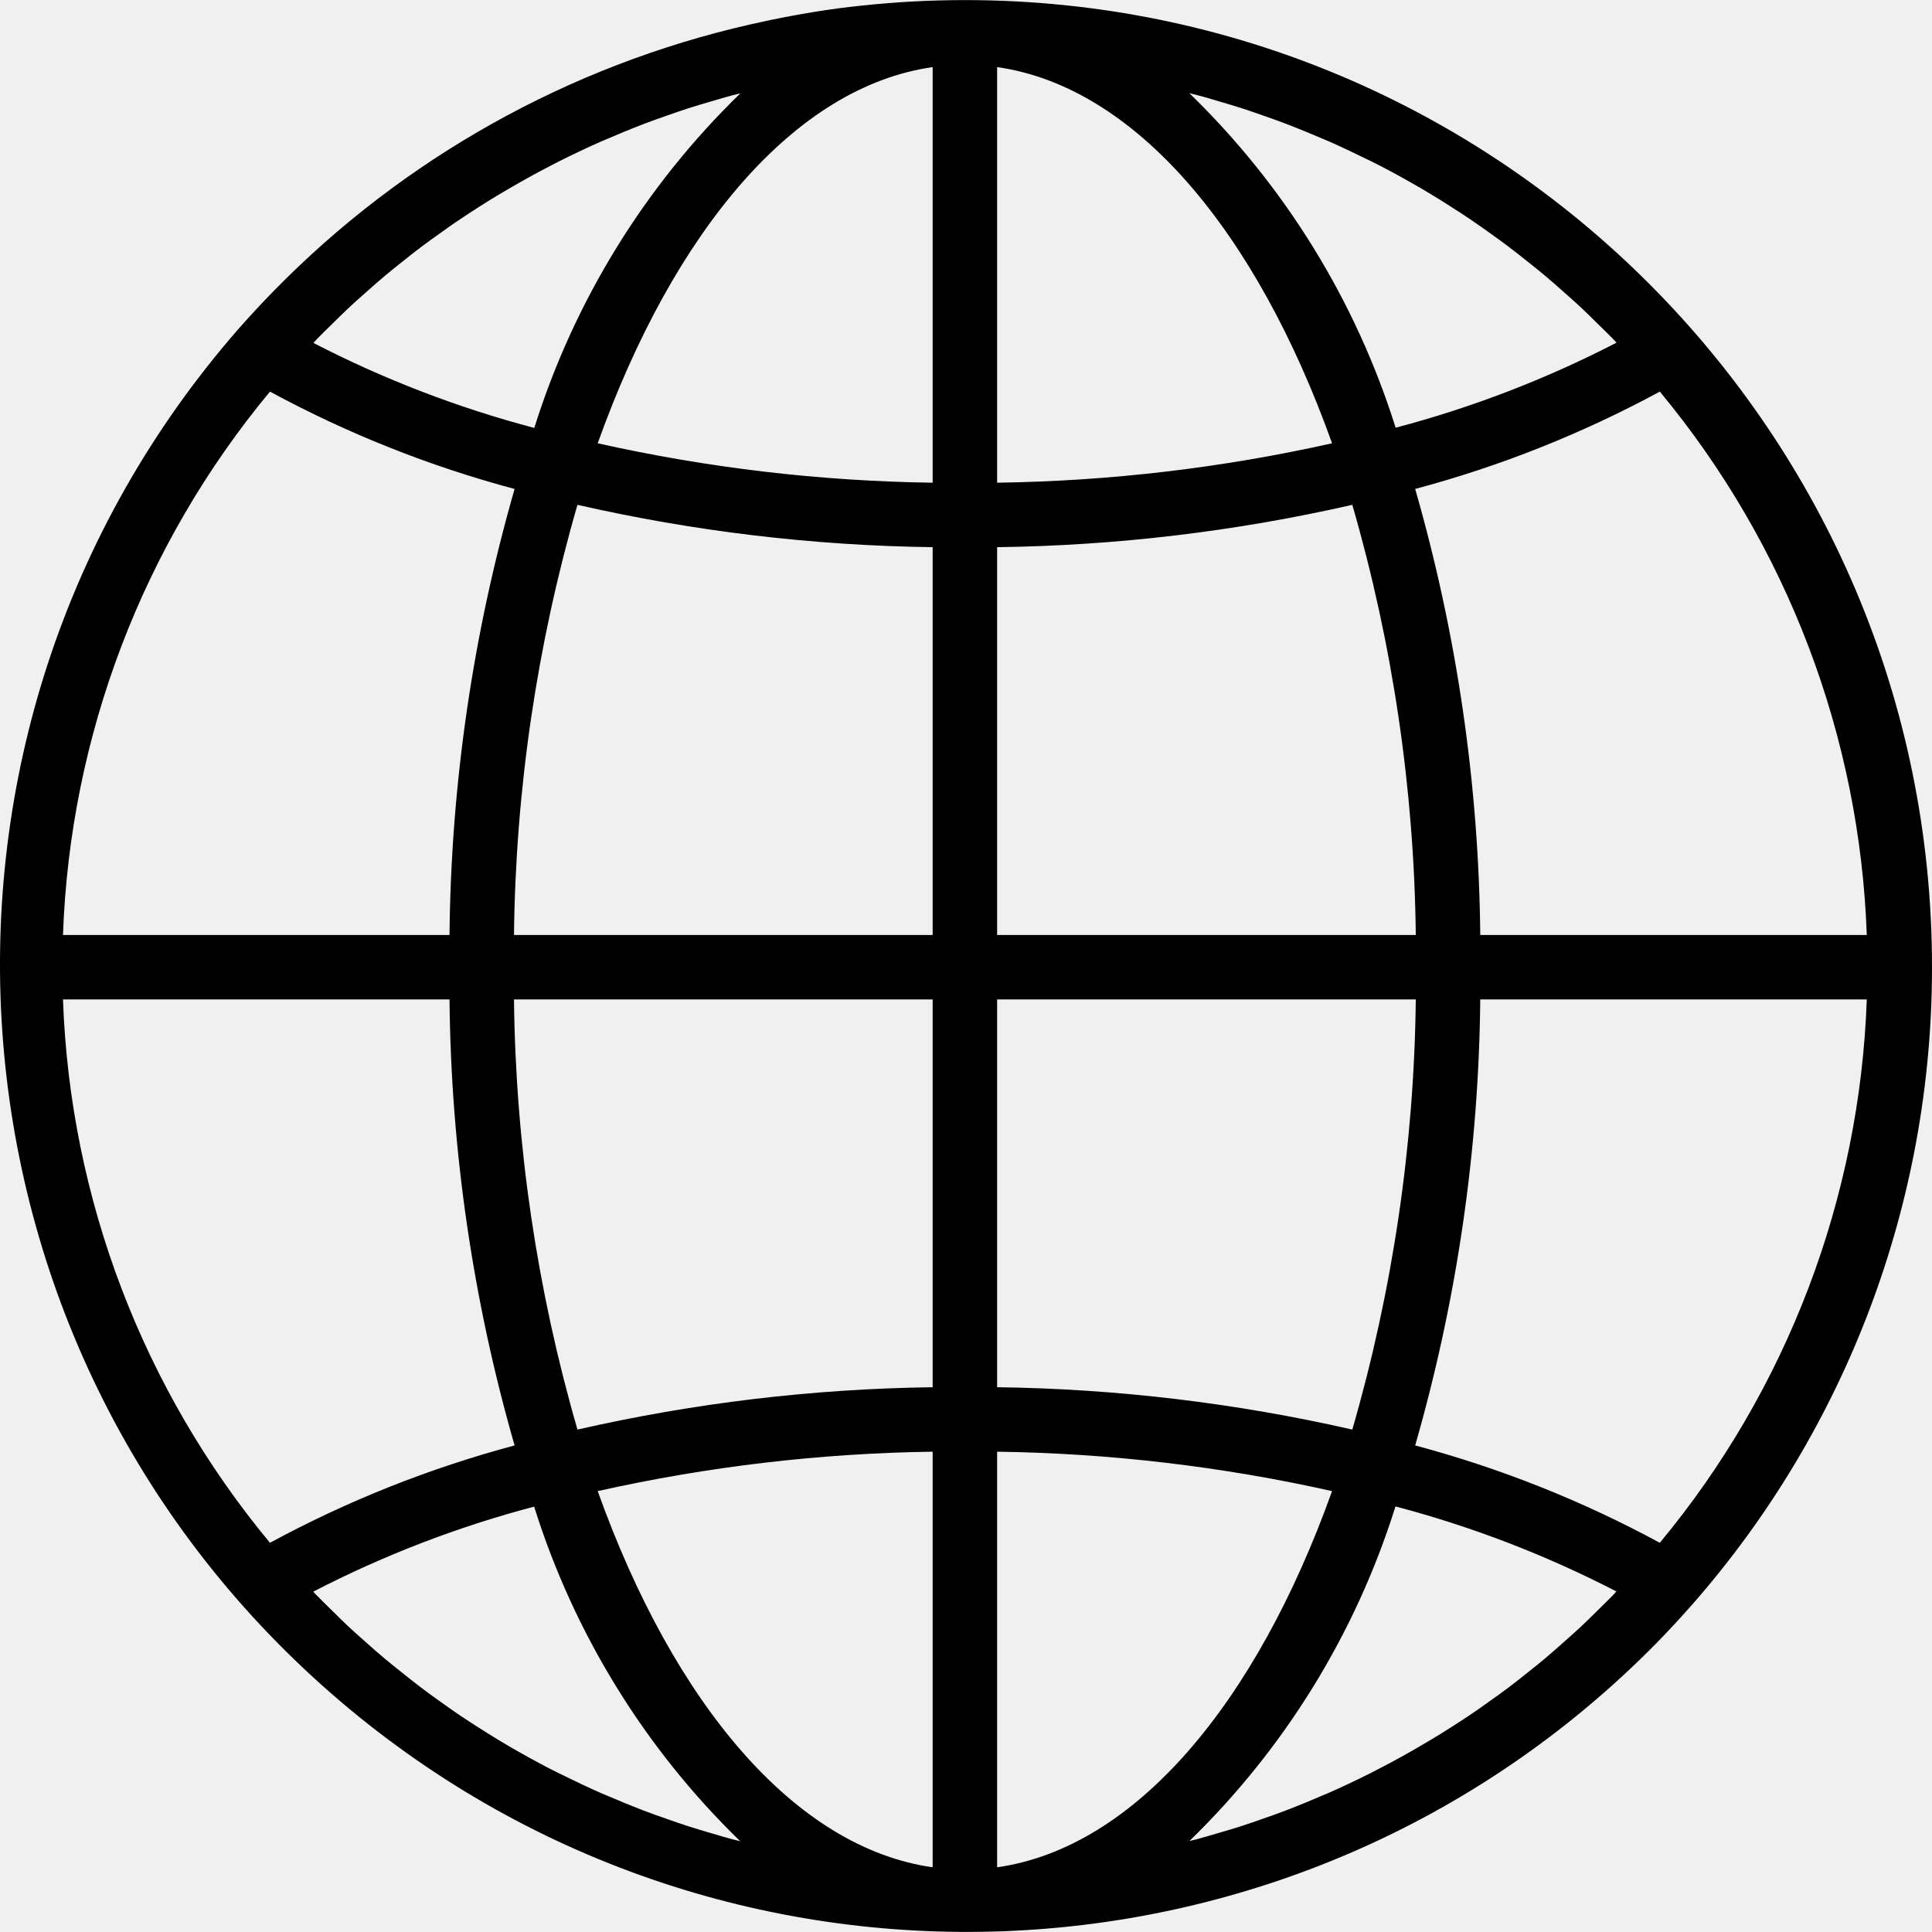
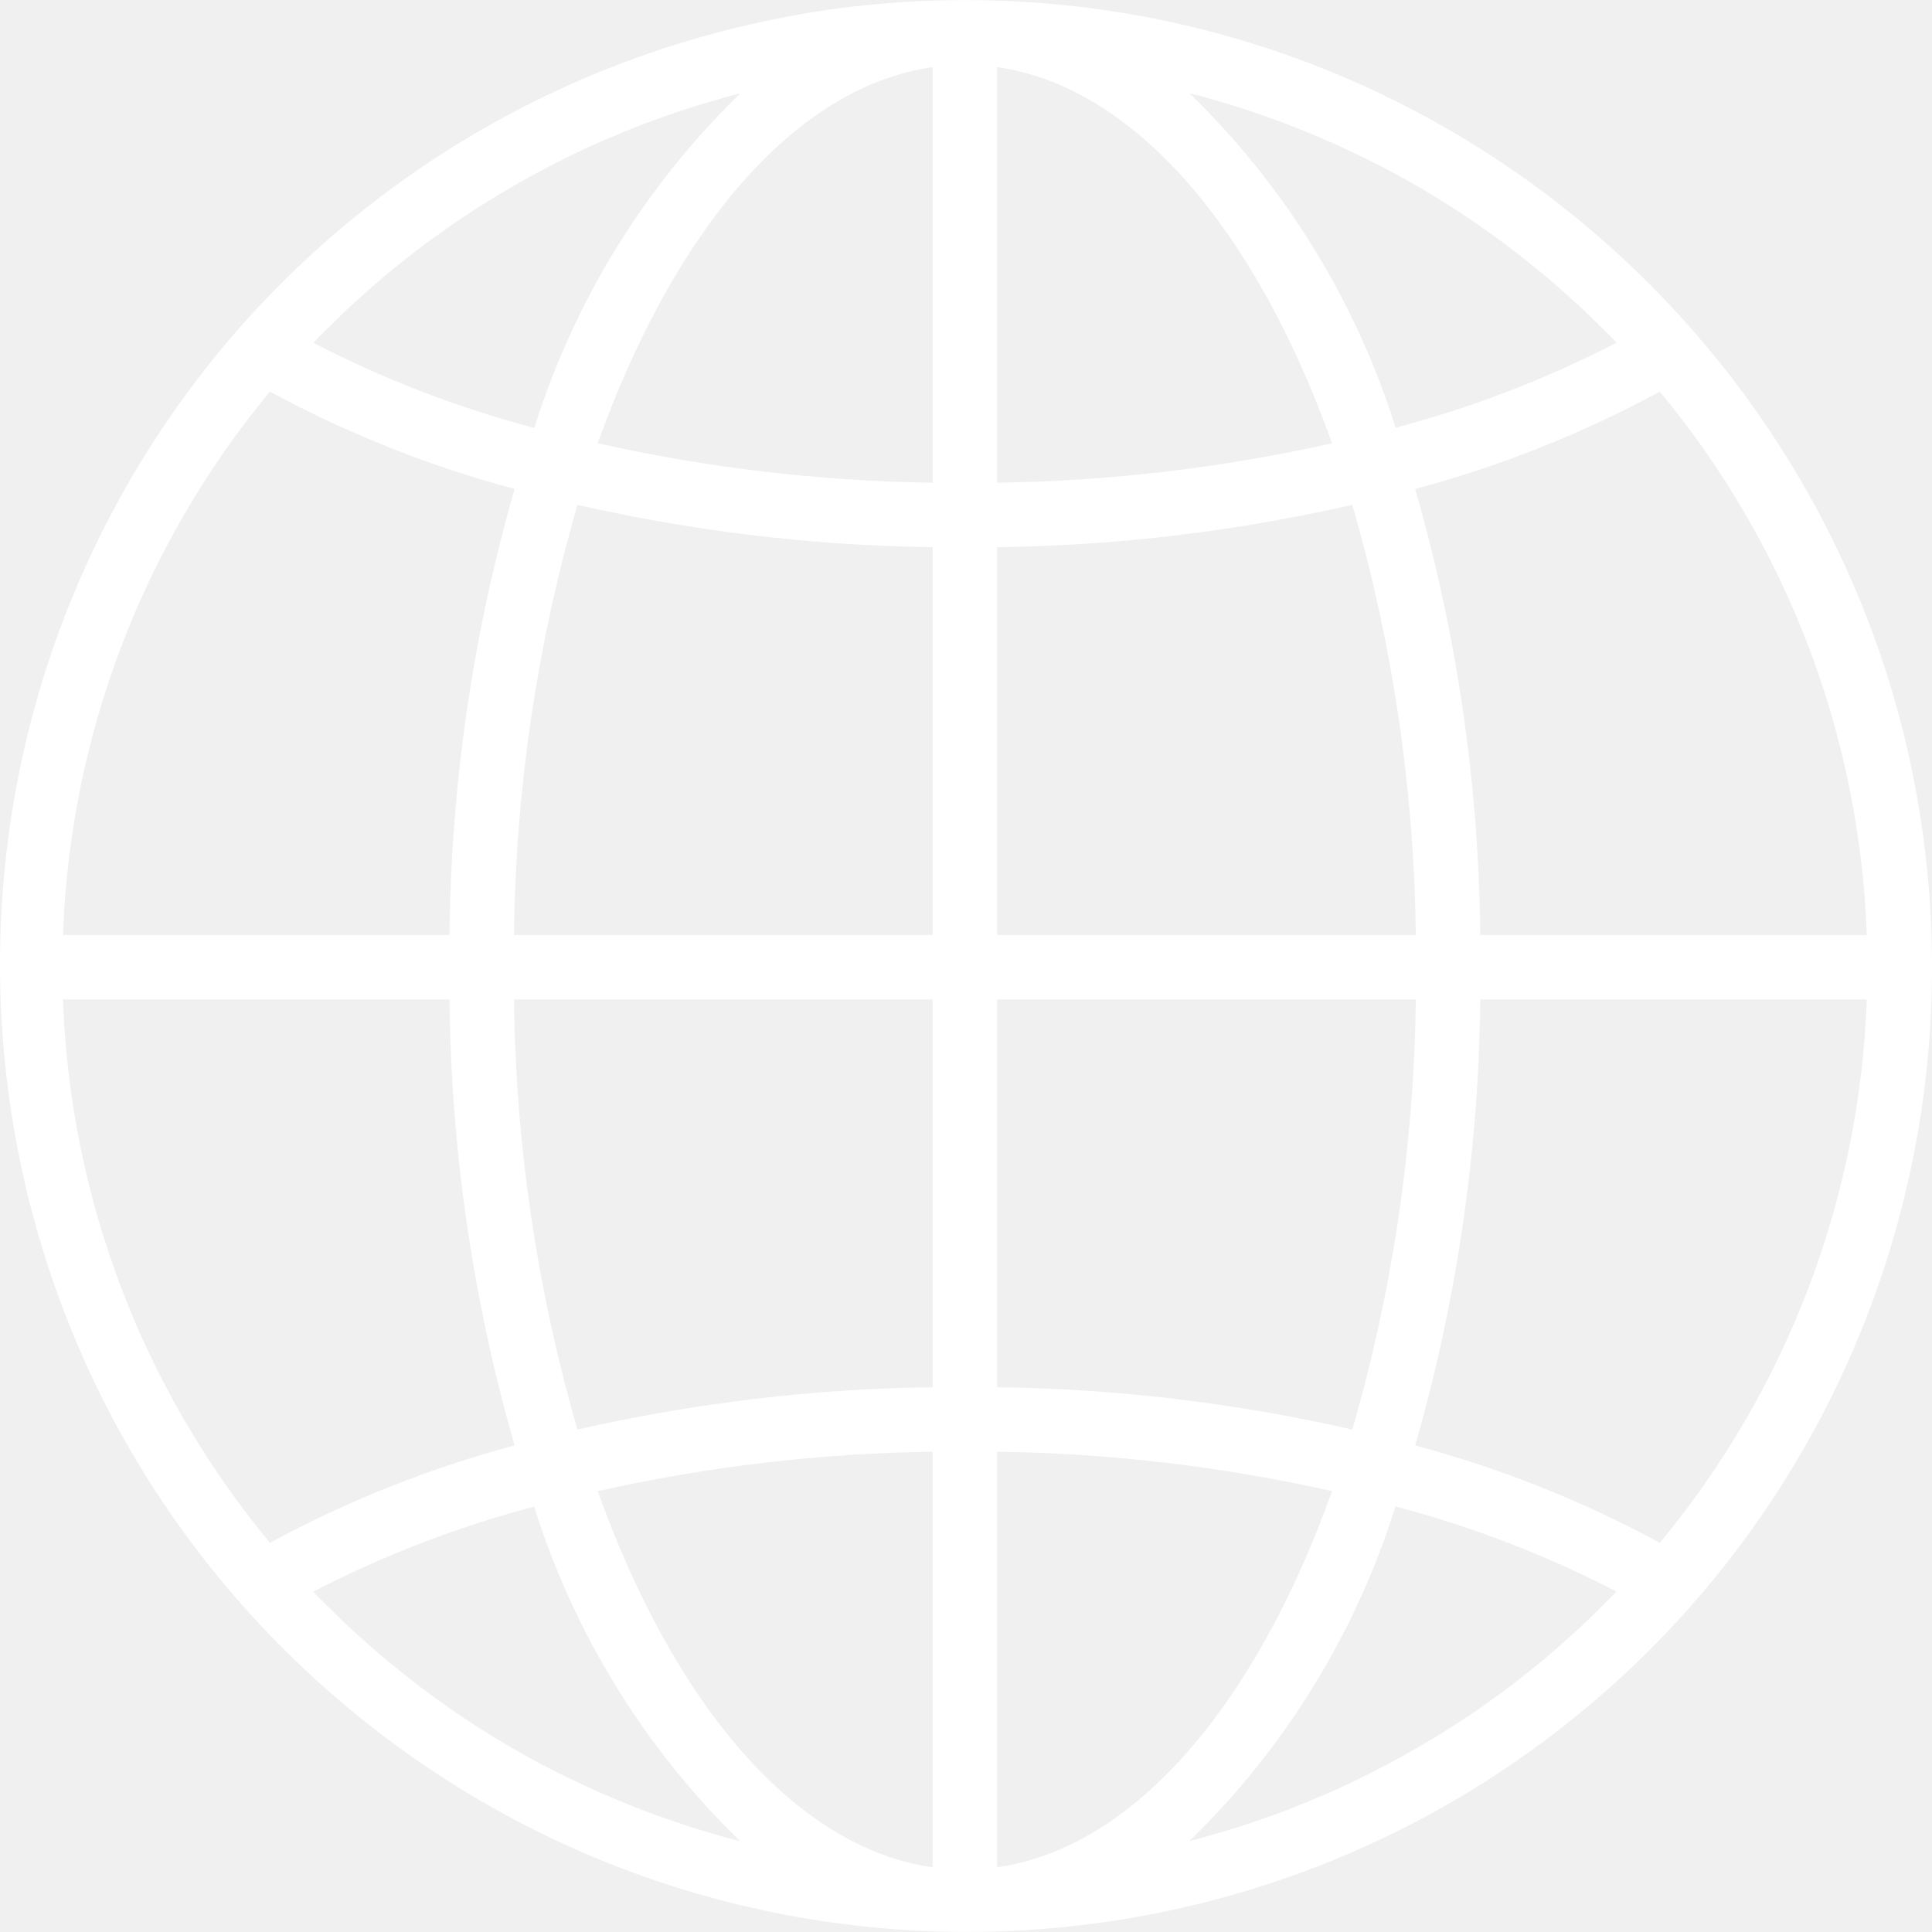
- <svg xmlns="http://www.w3.org/2000/svg" version="1.1" id="Capa_1" x="0px" y="0px" viewBox="0 0 479.447 479.447" style="enable-background:new 0 0 479.447 479.447;" xml:space="preserve">
+ <svg xmlns="http://www.w3.org/2000/svg" version="1.1" id="Capa_1" x="0px" y="0px" viewBox="0 0 479.447 479.447" style="enable-background:new 0 0 479.447 479.447;" xml:space="preserve" width="512px" height="512px" class="">
  <g>
    <g>
-       <path d="M239.446,0.022c-8.594,0-17.182,0.462-25.727,1.383c-7.832,0.8-15.568,2.112-23.2,3.704    c-1.477,0.309-2.955,0.635-4.432,0.976C141.12,16.323,100.06,39.314,67.831,72.301c-2.997,3.072-5.931,6.235-8.8,9.488    c-87.06,99.948-76.612,251.548,23.337,338.608c95.688,83.349,239.723,77.803,328.719-12.656c3.003-3.072,5.936-6.235,8.8-9.488    c38.421-43.754,59.594-100.003,59.56-158.232C479.447,107.472,371.995,0.021,239.446,0.022z M78.495,84.301    c1.264-1.312,2.576-2.568,3.864-3.84c1.488-1.464,2.968-2.936,4.488-4.352c1.336-1.248,2.712-2.448,4.08-3.664    c1.544-1.368,3.08-2.736,4.664-4.056c1.392-1.176,2.824-2.304,4.248-3.44c1.6-1.28,3.2-2.56,4.848-3.792    c1.456-1.096,2.936-2.16,4.424-3.2c1.656-1.184,3.32-2.4,5.008-3.504c1.512-1.024,3.04-2.016,4.576-3    c1.712-1.096,3.432-2.176,5.168-3.2c1.563-0.933,3.136-1.851,4.72-2.752c1.771-1.008,3.549-1.992,5.336-2.952    c1.6-0.853,3.2-1.688,4.8-2.504c1.824-0.92,3.664-1.808,5.512-2.68c1.6-0.76,3.264-1.52,4.912-2.24c1.88-0.8,3.784-1.6,5.688-2.4    c1.656-0.68,3.304-1.344,4.976-1.984c1.936-0.736,3.896-1.424,5.856-2.112c1.672-0.584,3.344-1.168,5.04-1.72    c1.992-0.64,4-1.232,6.016-1.816c1.688-0.488,3.36-0.992,5.056-1.448c0.648-0.168,1.296-0.304,1.944-0.472    c-23.68,22.993-41.253,51.529-51.128,83.024c-18.988-5.008-37.37-12.082-54.816-21.096C78.039,84.821,78.263,84.541,78.495,84.301    z M66.991,97.181c19.217,10.412,39.595,18.522,60.712,24.16c-10.352,35.996-15.786,73.227-16.152,110.68h-95.92    C17.374,182.632,35.435,135.214,66.991,97.181z M66.991,382.861c-31.554-38.034-49.615-85.452-51.36-134.84h95.92    c0.366,37.453,5.799,74.684,16.152,110.68C106.587,364.341,86.209,372.45,66.991,382.861z M181.727,456.429    c-1.616-0.408-3.288-0.936-4.952-1.424c-2.024-0.592-4.056-1.184-6.056-1.832c-1.688-0.544-3.352-1.128-5.016-1.712    c-1.968-0.68-3.936-1.376-5.88-2.12c-1.664-0.632-3.304-1.296-4.952-1.968c-1.912-0.8-3.824-1.6-5.72-2.4    c-1.632-0.72-3.256-1.461-4.872-2.224c-1.864-0.88-3.72-1.776-5.6-2.704c-1.6-0.8-3.2-1.6-4.8-2.472    c-1.808-0.968-3.6-1.96-5.392-2.984c-1.6-0.888-3.12-1.8-4.664-2.728c-1.76-1.056-3.488-2.144-5.216-3.256    c-1.52-0.968-3.04-1.952-4.536-2.96c-1.704-1.152-3.392-2.352-5.064-3.552c-1.464-1.048-2.928-2.096-4.368-3.2    c-1.656-1.248-3.28-2.536-4.896-3.832c-1.416-1.128-2.824-2.248-4.208-3.408c-1.6-1.328-3.144-2.712-4.696-4.088    c-1.36-1.208-2.728-2.4-4.056-3.632c-1.528-1.424-3.008-2.904-4.496-4.368c-1.288-1.272-2.6-2.528-3.864-3.832    c-0.232-0.248-0.456-0.504-0.688-0.744c17.445-9.018,35.827-16.095,54.816-21.104c9.877,31.494,27.449,60.029,51.128,83.024    C183.031,456.741,182.375,456.605,181.727,456.429z M231.447,463.389c-34.232-4.864-64.24-40.592-83.12-93.352    c27.296-6.112,55.151-9.391,83.12-9.784V463.389z M231.447,344.253c-29.67,0.39-59.215,3.914-88.144,10.512    c-10.045-34.707-15.344-70.615-15.752-106.744h103.896V344.253z M231.447,232.021H127.551    c0.407-36.129,5.706-72.037,15.752-106.744c28.929,6.597,58.475,10.121,88.144,10.512V232.021z M231.447,119.789    c-27.97-0.39-55.824-3.669-83.12-9.784c18.88-52.76,48.888-88.488,83.12-93.352V119.789z M411.903,97.181    c31.554,38.034,49.615,85.452,51.36,134.84h-95.92c-0.366-37.453-5.799-74.684-16.152-110.68    C372.307,115.7,392.685,107.591,411.903,97.181z M297.103,23.605c1.68,0.416,3.352,0.944,5.016,1.432    c2.024,0.592,4.056,1.184,6.056,1.832c1.688,0.544,3.352,1.128,5.016,1.712c1.968,0.68,3.936,1.376,5.88,2.12    c1.664,0.632,3.304,1.296,4.952,1.968c1.912,0.8,3.824,1.6,5.72,2.4c1.632,0.72,3.256,1.461,4.872,2.224    c1.864,0.88,3.72,1.776,5.6,2.704c1.6,0.8,3.2,1.6,4.8,2.472c1.808,0.968,3.6,1.96,5.392,2.984c1.6,0.888,3.12,1.8,4.664,2.728    c1.76,1.056,3.488,2.144,5.216,3.256c1.52,0.968,3.04,1.952,4.536,2.96c1.704,1.152,3.384,2.344,5.056,3.544    c1.472,1.048,2.936,2.104,4.384,3.2c1.648,1.24,3.264,2.528,4.888,3.824c1.408,1.12,2.824,2.24,4.208,3.408    c1.6,1.328,3.144,2.712,4.696,4.088c1.36,1.208,2.728,2.4,4.056,3.632c1.528,1.424,3.008,2.904,4.496,4.368    c1.288,1.272,2.6,2.528,3.864,3.832c0.232,0.248,0.456,0.504,0.688,0.744c-17.445,9.018-35.827,16.095-54.816,21.104    c-9.896-31.498-27.491-60.031-51.192-83.016C295.799,23.293,296.455,23.429,297.103,23.605z M247.447,16.653    c34.232,4.864,64.24,40.592,83.12,93.352c-27.296,6.112-55.151,9.391-83.12,9.784V16.653z M247.447,135.789    c29.67-0.39,59.215-3.914,88.144-10.512c10.045,34.707,15.344,70.615,15.752,106.744H247.447V135.789z M247.447,248.021h103.896    c-0.407,36.129-5.706,72.037-15.752,106.744h0c-28.929-6.597-58.474-10.121-88.144-10.512V248.021z M247.447,463.389V360.253    c27.97,0.39,55.824,3.669,83.12,9.784C311.687,422.797,281.679,458.525,247.447,463.389z M400.399,395.741    c-1.264,1.304-2.568,2.56-3.856,3.832c-1.488,1.464-2.976,2.944-4.504,4.368c-1.328,1.24-2.696,2.4-4.056,3.64    c-1.552,1.376-3.096,2.752-4.68,4.08c-1.4,1.168-2.824,2.296-4.248,3.432c-1.6,1.28-3.2,2.56-4.848,3.792    c-1.456,1.096-2.936,2.16-4.424,3.2c-1.656,1.184-3.32,2.4-5.008,3.504c-1.512,1.024-3.04,2.016-4.576,2.992    c-1.712,1.104-3.437,2.171-5.176,3.2c-1.6,0.936-3.128,1.848-4.704,2.752c-1.771,1.008-3.552,1.992-5.344,2.952    c-1.6,0.853-3.2,1.688-4.8,2.504c-1.824,0.92-3.664,1.808-5.512,2.68c-1.6,0.76-3.264,1.52-4.912,2.24    c-1.88,0.8-3.784,1.6-5.688,2.4c-1.656,0.672-3.304,1.344-4.968,1.976c-1.952,0.744-3.912,1.44-5.88,2.12    c-1.664,0.584-3.328,1.168-5.016,1.712c-2,0.648-4,1.24-6.04,1.824c-1.672,0.496-3.352,0.992-5.04,1.448    c-0.648,0.168-1.296,0.304-1.944,0.472c23.68-22.993,41.253-51.529,51.128-83.024c18.988,5.008,37.37,12.082,54.816,21.096    C400.855,395.221,400.631,395.501,400.399,395.741z M411.903,382.861c-19.217-10.412-39.595-18.522-60.712-24.16    c10.352-35.996,15.786-73.227,16.152-110.68h95.92C461.521,297.409,443.459,344.828,411.903,382.861z" />
+       <g>
+         <path d="M239.446,0.022c-8.594,0-17.182,0.462-25.727,1.383c-7.832,0.8-15.568,2.112-23.2,3.704    c-1.477,0.309-2.955,0.635-4.432,0.976C141.12,16.323,100.06,39.314,67.831,72.301c-2.997,3.072-5.931,6.235-8.8,9.488    c-87.06,99.948-76.612,251.548,23.337,338.608c95.688,83.349,239.723,77.803,328.719-12.656c3.003-3.072,5.936-6.235,8.8-9.488    c38.421-43.754,59.594-100.003,59.56-158.232C479.447,107.472,371.995,0.021,239.446,0.022z M78.495,84.301    c1.264-1.312,2.576-2.568,3.864-3.84c1.488-1.464,2.968-2.936,4.488-4.352c1.336-1.248,2.712-2.448,4.08-3.664    c1.544-1.368,3.08-2.736,4.664-4.056c1.392-1.176,2.824-2.304,4.248-3.44c1.6-1.28,3.2-2.56,4.848-3.792    c1.456-1.096,2.936-2.16,4.424-3.2c1.656-1.184,3.32-2.4,5.008-3.504c1.512-1.024,3.04-2.016,4.576-3    c1.712-1.096,3.432-2.176,5.168-3.2c1.563-0.933,3.136-1.851,4.72-2.752c1.771-1.008,3.549-1.992,5.336-2.952    c1.6-0.853,3.2-1.688,4.8-2.504c1.824-0.92,3.664-1.808,5.512-2.68c1.6-0.76,3.264-1.52,4.912-2.24c1.88-0.8,3.784-1.6,5.688-2.4    c1.656-0.68,3.304-1.344,4.976-1.984c1.936-0.736,3.896-1.424,5.856-2.112c1.672-0.584,3.344-1.168,5.04-1.72    c1.992-0.64,4-1.232,6.016-1.816c1.688-0.488,3.36-0.992,5.056-1.448c0.648-0.168,1.296-0.304,1.944-0.472    c-23.68,22.993-41.253,51.529-51.128,83.024c-18.988-5.008-37.37-12.082-54.816-21.096C78.039,84.821,78.263,84.541,78.495,84.301    z M66.991,97.181c19.217,10.412,39.595,18.522,60.712,24.16c-10.352,35.996-15.786,73.227-16.152,110.68h-95.92    C17.374,182.632,35.435,135.214,66.991,97.181z M66.991,382.861c-31.554-38.034-49.615-85.452-51.36-134.84h95.92    c0.366,37.453,5.799,74.684,16.152,110.68C106.587,364.341,86.209,372.45,66.991,382.861z M181.727,456.429    c-1.616-0.408-3.288-0.936-4.952-1.424c-2.024-0.592-4.056-1.184-6.056-1.832c-1.688-0.544-3.352-1.128-5.016-1.712    c-1.968-0.68-3.936-1.376-5.88-2.12c-1.664-0.632-3.304-1.296-4.952-1.968c-1.912-0.8-3.824-1.6-5.72-2.4    c-1.632-0.72-3.256-1.461-4.872-2.224c-1.864-0.88-3.72-1.776-5.6-2.704c-1.6-0.8-3.2-1.6-4.8-2.472    c-1.808-0.968-3.6-1.96-5.392-2.984c-1.6-0.888-3.12-1.8-4.664-2.728c-1.76-1.056-3.488-2.144-5.216-3.256    c-1.52-0.968-3.04-1.952-4.536-2.96c-1.704-1.152-3.392-2.352-5.064-3.552c-1.464-1.048-2.928-2.096-4.368-3.2    c-1.656-1.248-3.28-2.536-4.896-3.832c-1.416-1.128-2.824-2.248-4.208-3.408c-1.6-1.328-3.144-2.712-4.696-4.088    c-1.36-1.208-2.728-2.4-4.056-3.632c-1.528-1.424-3.008-2.904-4.496-4.368c-1.288-1.272-2.6-2.528-3.864-3.832    c-0.232-0.248-0.456-0.504-0.688-0.744c17.445-9.018,35.827-16.095,54.816-21.104c9.877,31.494,27.449,60.029,51.128,83.024    C183.031,456.741,182.375,456.605,181.727,456.429z M231.447,463.389c-34.232-4.864-64.24-40.592-83.12-93.352    c27.296-6.112,55.151-9.391,83.12-9.784V463.389z M231.447,344.253c-29.67,0.39-59.215,3.914-88.144,10.512    c-10.045-34.707-15.344-70.615-15.752-106.744h103.896V344.253z M231.447,232.021H127.551    c0.407-36.129,5.706-72.037,15.752-106.744c28.929,6.597,58.475,10.121,88.144,10.512V232.021z M231.447,119.789    c-27.97-0.39-55.824-3.669-83.12-9.784c18.88-52.76,48.888-88.488,83.12-93.352V119.789z M411.903,97.181    c31.554,38.034,49.615,85.452,51.36,134.84h-95.92c-0.366-37.453-5.799-74.684-16.152-110.68    C372.307,115.7,392.685,107.591,411.903,97.181z M297.103,23.605c1.68,0.416,3.352,0.944,5.016,1.432    c2.024,0.592,4.056,1.184,6.056,1.832c1.688,0.544,3.352,1.128,5.016,1.712c1.968,0.68,3.936,1.376,5.88,2.12    c1.664,0.632,3.304,1.296,4.952,1.968c1.912,0.8,3.824,1.6,5.72,2.4c1.632,0.72,3.256,1.461,4.872,2.224    c1.864,0.88,3.72,1.776,5.6,2.704c1.6,0.8,3.2,1.6,4.8,2.472c1.808,0.968,3.6,1.96,5.392,2.984c1.6,0.888,3.12,1.8,4.664,2.728    c1.76,1.056,3.488,2.144,5.216,3.256c1.52,0.968,3.04,1.952,4.536,2.96c1.704,1.152,3.384,2.344,5.056,3.544    c1.472,1.048,2.936,2.104,4.384,3.2c1.648,1.24,3.264,2.528,4.888,3.824c1.408,1.12,2.824,2.24,4.208,3.408    c1.6,1.328,3.144,2.712,4.696,4.088c1.36,1.208,2.728,2.4,4.056,3.632c1.528,1.424,3.008,2.904,4.496,4.368    c1.288,1.272,2.6,2.528,3.864,3.832c0.232,0.248,0.456,0.504,0.688,0.744c-17.445,9.018-35.827,16.095-54.816,21.104    c-9.896-31.498-27.491-60.031-51.192-83.016C295.799,23.293,296.455,23.429,297.103,23.605z M247.447,16.653    c34.232,4.864,64.24,40.592,83.12,93.352c-27.296,6.112-55.151,9.391-83.12,9.784V16.653z M247.447,135.789    c29.67-0.39,59.215-3.914,88.144-10.512c10.045,34.707,15.344,70.615,15.752,106.744H247.447V135.789z M247.447,248.021h103.896    c-0.407,36.129-5.706,72.037-15.752,106.744h0c-28.929-6.597-58.474-10.121-88.144-10.512V248.021z M247.447,463.389V360.253    c27.97,0.39,55.824,3.669,83.12,9.784C311.687,422.797,281.679,458.525,247.447,463.389z M400.399,395.741    c-1.264,1.304-2.568,2.56-3.856,3.832c-1.488,1.464-2.976,2.944-4.504,4.368c-1.328,1.24-2.696,2.4-4.056,3.64    c-1.552,1.376-3.096,2.752-4.68,4.08c-1.4,1.168-2.824,2.296-4.248,3.432c-1.6,1.28-3.2,2.56-4.848,3.792    c-1.456,1.096-2.936,2.16-4.424,3.2c-1.656,1.184-3.32,2.4-5.008,3.504c-1.512,1.024-3.04,2.016-4.576,2.992    c-1.712,1.104-3.437,2.171-5.176,3.2c-1.6,0.936-3.128,1.848-4.704,2.752c-1.771,1.008-3.552,1.992-5.344,2.952    c-1.6,0.853-3.2,1.688-4.8,2.504c-1.824,0.92-3.664,1.808-5.512,2.68c-1.6,0.76-3.264,1.52-4.912,2.24    c-1.88,0.8-3.784,1.6-5.688,2.4c-1.656,0.672-3.304,1.344-4.968,1.976c-1.952,0.744-3.912,1.44-5.88,2.12    c-1.664,0.584-3.328,1.168-5.016,1.712c-2,0.648-4,1.24-6.04,1.824c-1.672,0.496-3.352,0.992-5.04,1.448    c-0.648,0.168-1.296,0.304-1.944,0.472c23.68-22.993,41.253-51.529,51.128-83.024c18.988,5.008,37.37,12.082,54.816,21.096    C400.855,395.221,400.631,395.501,400.399,395.741z M411.903,382.861c-19.217-10.412-39.595-18.522-60.712-24.16    c10.352-35.996,15.786-73.227,16.152-110.68h95.92C461.521,297.409,443.459,344.828,411.903,382.861z" data-original="#000000" class="active-path" data-old_color="#000000" fill="#FFFFFF" />
+       </g>
    </g>
  </g>
-   <g>
- </g>
-   <g>
- </g>
-   <g>
- </g>
-   <g>
- </g>
-   <g>
- </g>
-   <g>
- </g>
-   <g>
- </g>
-   <g>
- </g>
-   <g>
- </g>
-   <g>
- </g>
-   <g>
- </g>
-   <g>
- </g>
-   <g>
- </g>
-   <g>
- </g>
-   <g>
- </g>
</svg>
